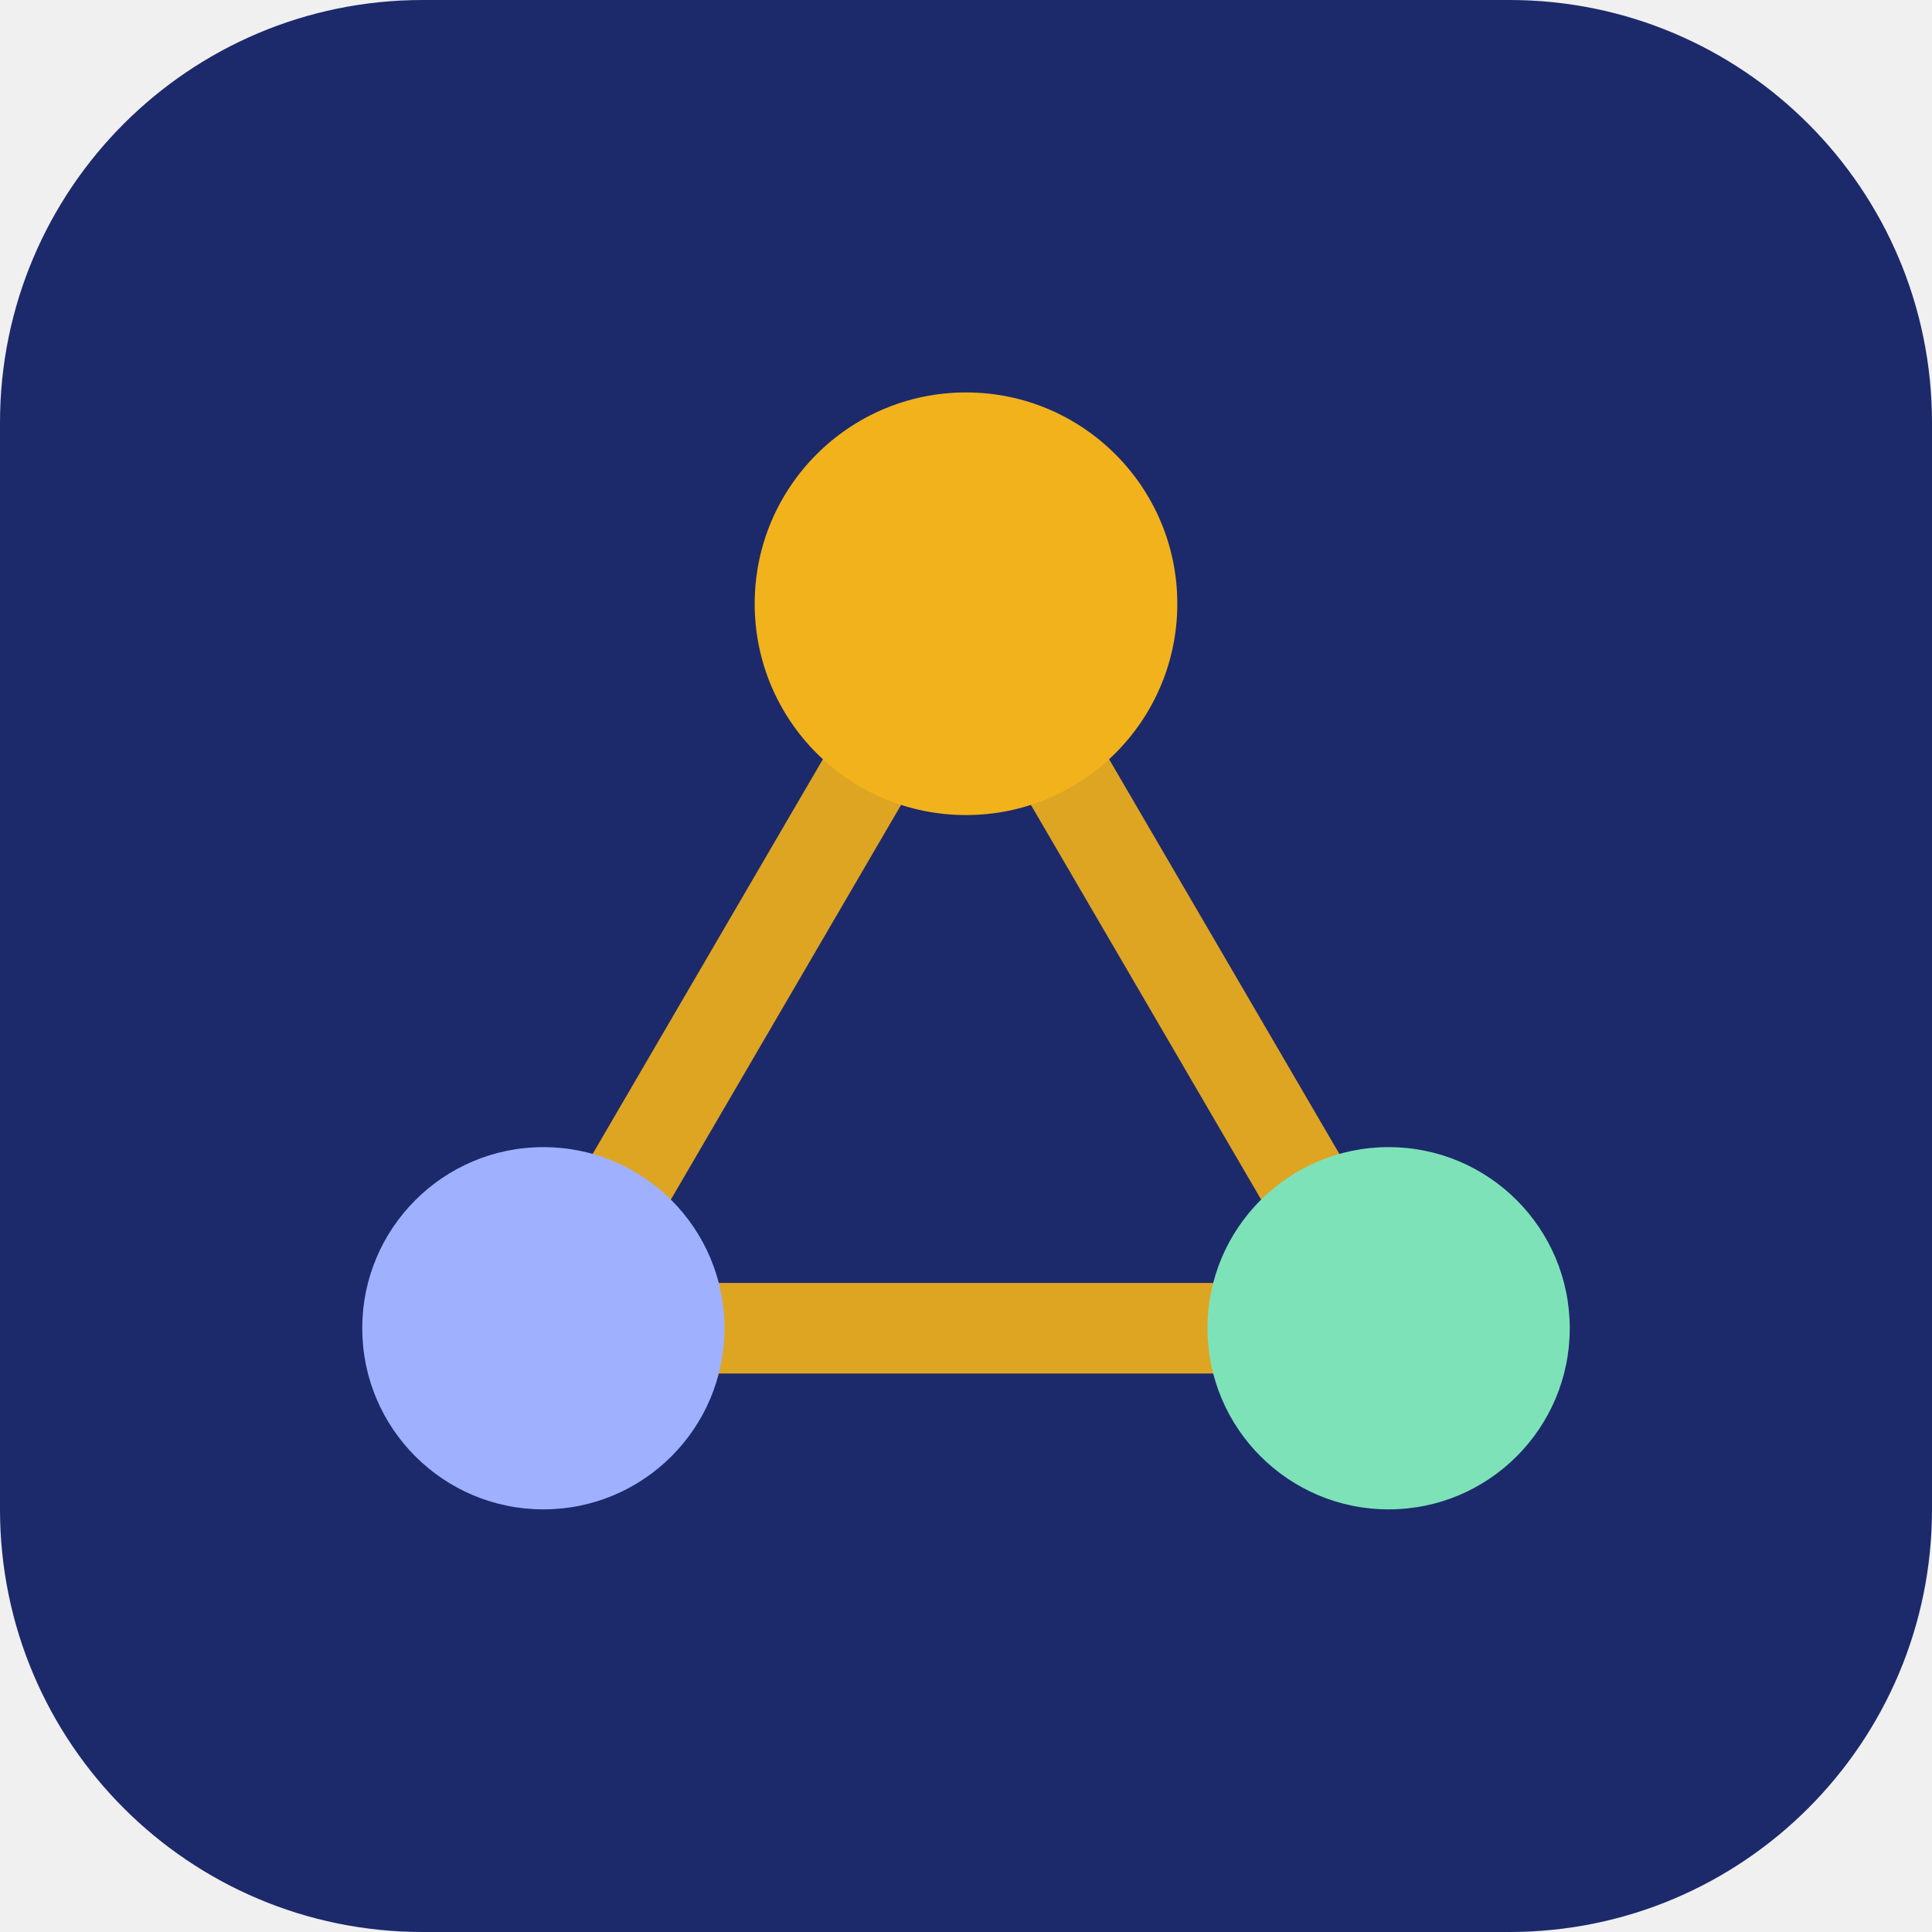
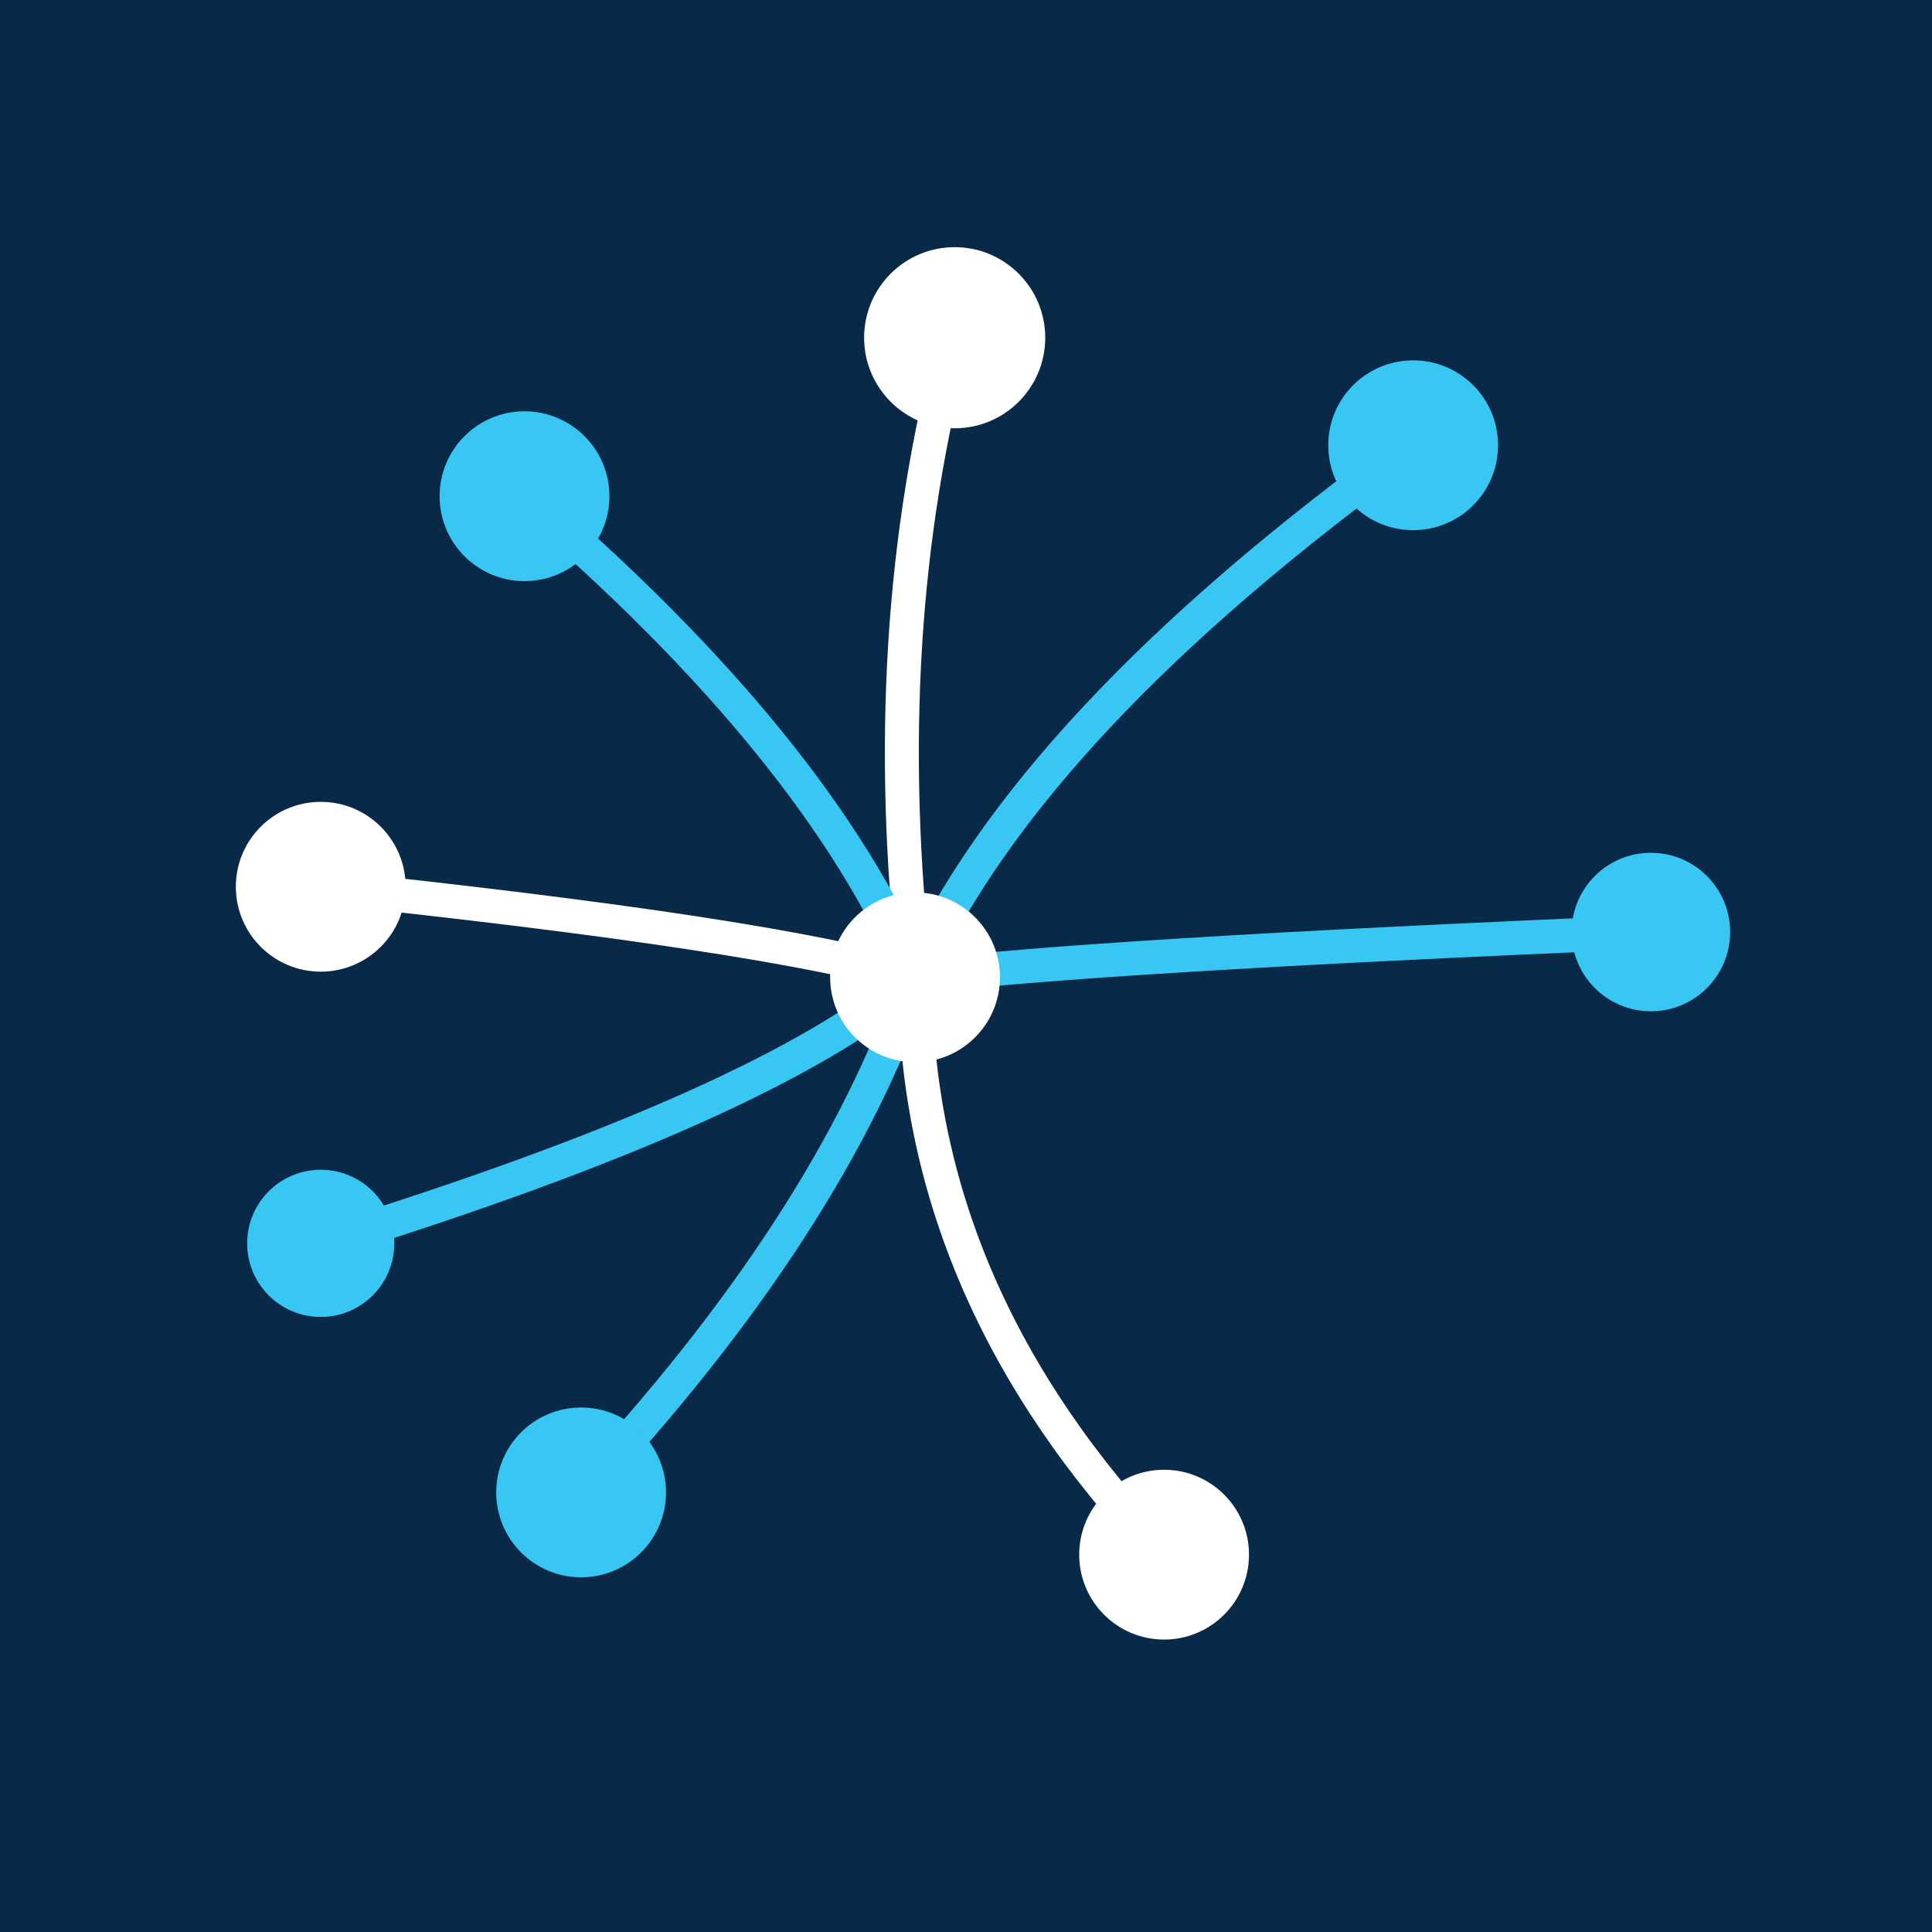
- <svg xmlns="http://www.w3.org/2000/svg" viewBox="0 0 64 64">
-   <rect width="64" height="64" rx="14" fill="#1c2a6b" />
-   <g stroke="#f2b21b" stroke-width="3" stroke-linecap="round" opacity=".9">
-     <line x1="18" y1="44" x2="32" y2="20" />
-     <line x1="32" y1="20" x2="46" y2="44" />
-     <line x1="18" y1="44" x2="46" y2="44" />
+ <svg xmlns="http://www.w3.org/2000/svg" width="512" height="512" viewBox="0 0 512 512" role="img" aria-label="Cooja-NG">
+   <rect width="512" height="512" fill="#092949" />
+   <g transform="translate(256 256) scale(1.5) translate(-210 -193)">
+     <g stroke-linecap="round" stroke-linejoin="round">
+       <path d="M 201 195 Q 194 134 208 82" fill="none" stroke="#FFFFFF" stroke-width="6" />
+       <circle cx="208" cy="82" r="16" fill="#FFFFFF" />
+       <path d="M 201 195 Q 221.36 149.88 289 101" fill="none" stroke="#38C7F3" stroke-width="6" />
+       <circle cx="289" cy="101" r="15" fill="#38C7F3" />
+       <path d="M 201 195 Q 231.44 191.16 331 187" fill="none" stroke="#38C7F3" stroke-width="6" />
+       <circle cx="331" cy="187" r="14" fill="#38C7F3" />
+       <path d="M 201 195 Q 201 251 245 297" fill="none" stroke="#FFFFFF" stroke-width="6" />
+       <circle cx="245" cy="297" r="15" fill="#FFFFFF" />
+       <path d="M 201 195 Q 186.08 238.68 142 286" fill="none" stroke="#38C7F3" stroke-width="6" />
+       <circle cx="142" cy="286" r="15" fill="#38C7F3" />
+       <path d="M 201 195 Q 175.04 217.56 96 242" fill="none" stroke="#38C7F3" stroke-width="6" />
+       <circle cx="96" cy="242" r="13" fill="#38C7F3" />
+       <path d="M 201 195 Q 175.04 187.32 96 179" fill="none" stroke="#FFFFFF" stroke-width="6" />
+       <circle cx="96" cy="179" r="15" fill="#FFFFFF" />
+       <path d="M 201 195 Q 183.68 154.2 132 110" fill="none" stroke="#38C7F3" stroke-width="6" />
+       <circle cx="132" cy="110" r="15" fill="#38C7F3" />
+       <circle cx="201" cy="195" r="15" fill="#FFFFFF" />
+     </g>
  </g>
-   <circle cx="32" cy="20" r="7" fill="#f2b21b" />
-   <circle cx="18" cy="44" r="6" fill="#9fb0ff" />
-   <circle cx="46" cy="44" r="6" fill="#7ee2b8" />
</svg>
